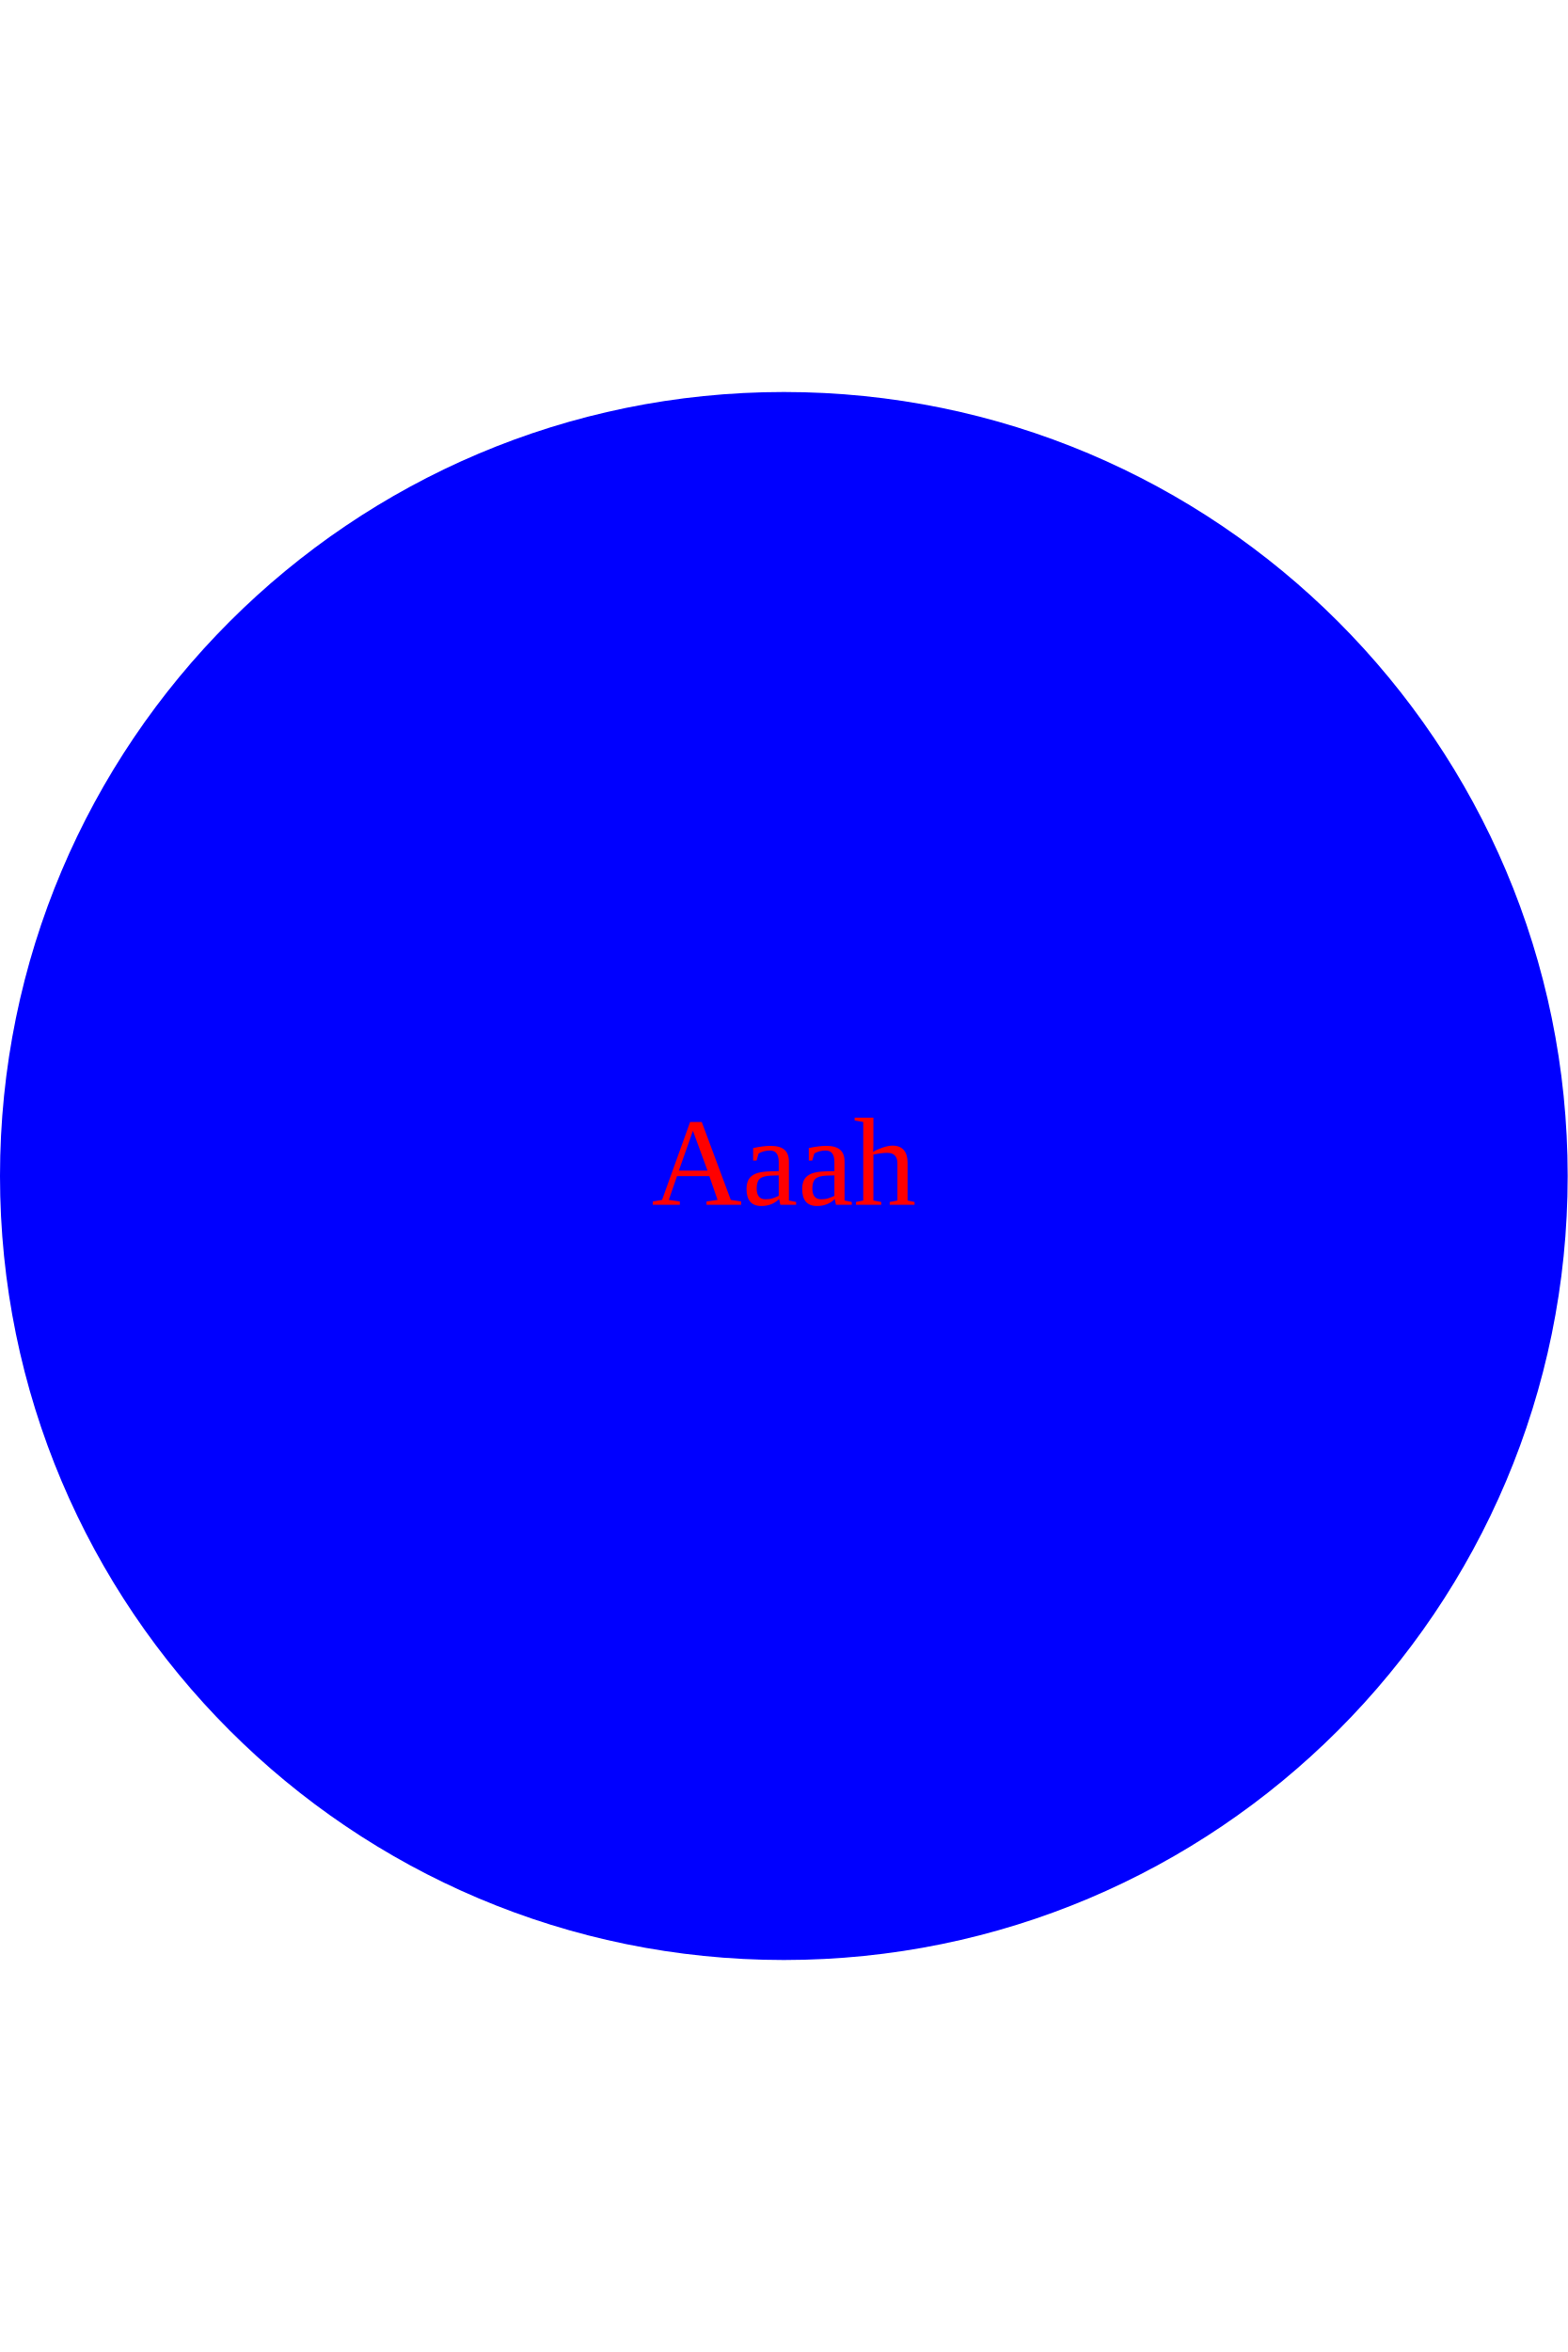
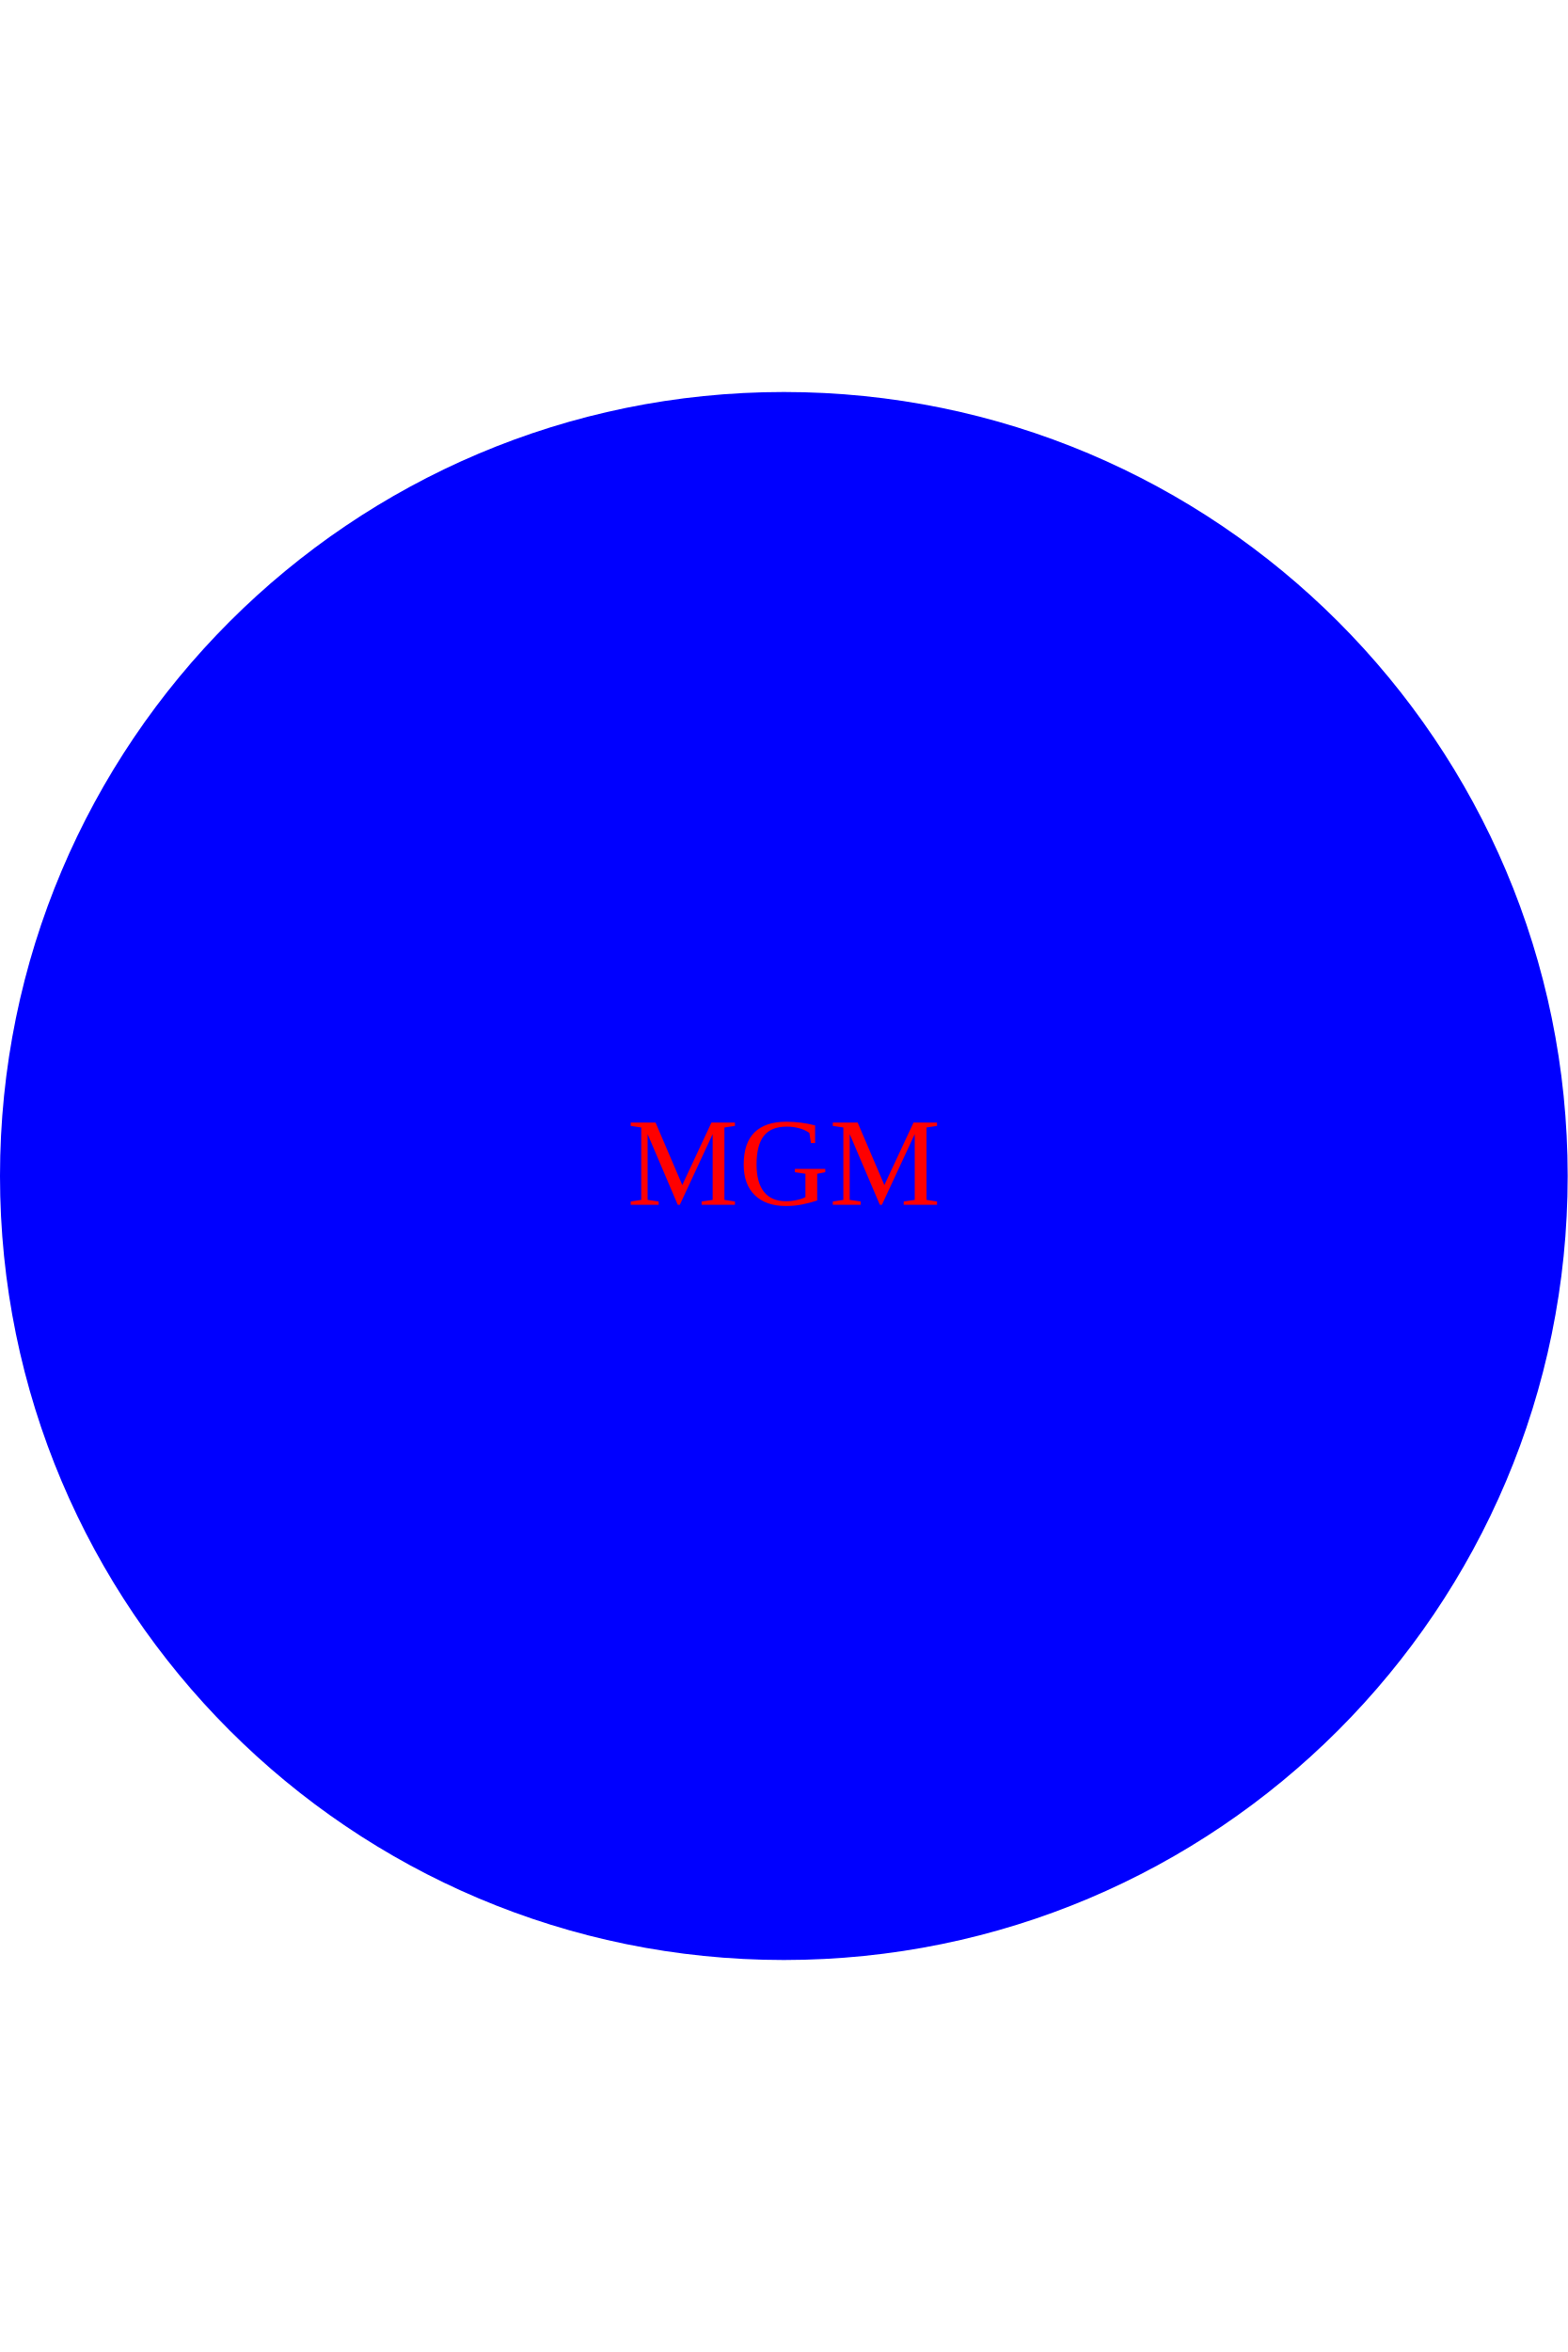
<svg xmlns="http://www.w3.org/2000/svg" width="200" height="300">
  <circle cx="100" cy="150" r="100" fill="Blue" />
-   <text x="100" y="150" fill="Red" font-size="16" text-anchor="middle" dominant-baseline="middle">Aaah</text>
+   <text x="100" y="150" fill="Red" font-size="16" text-anchor="middle" dominant-baseline="middle">MGM</text>
</svg>
